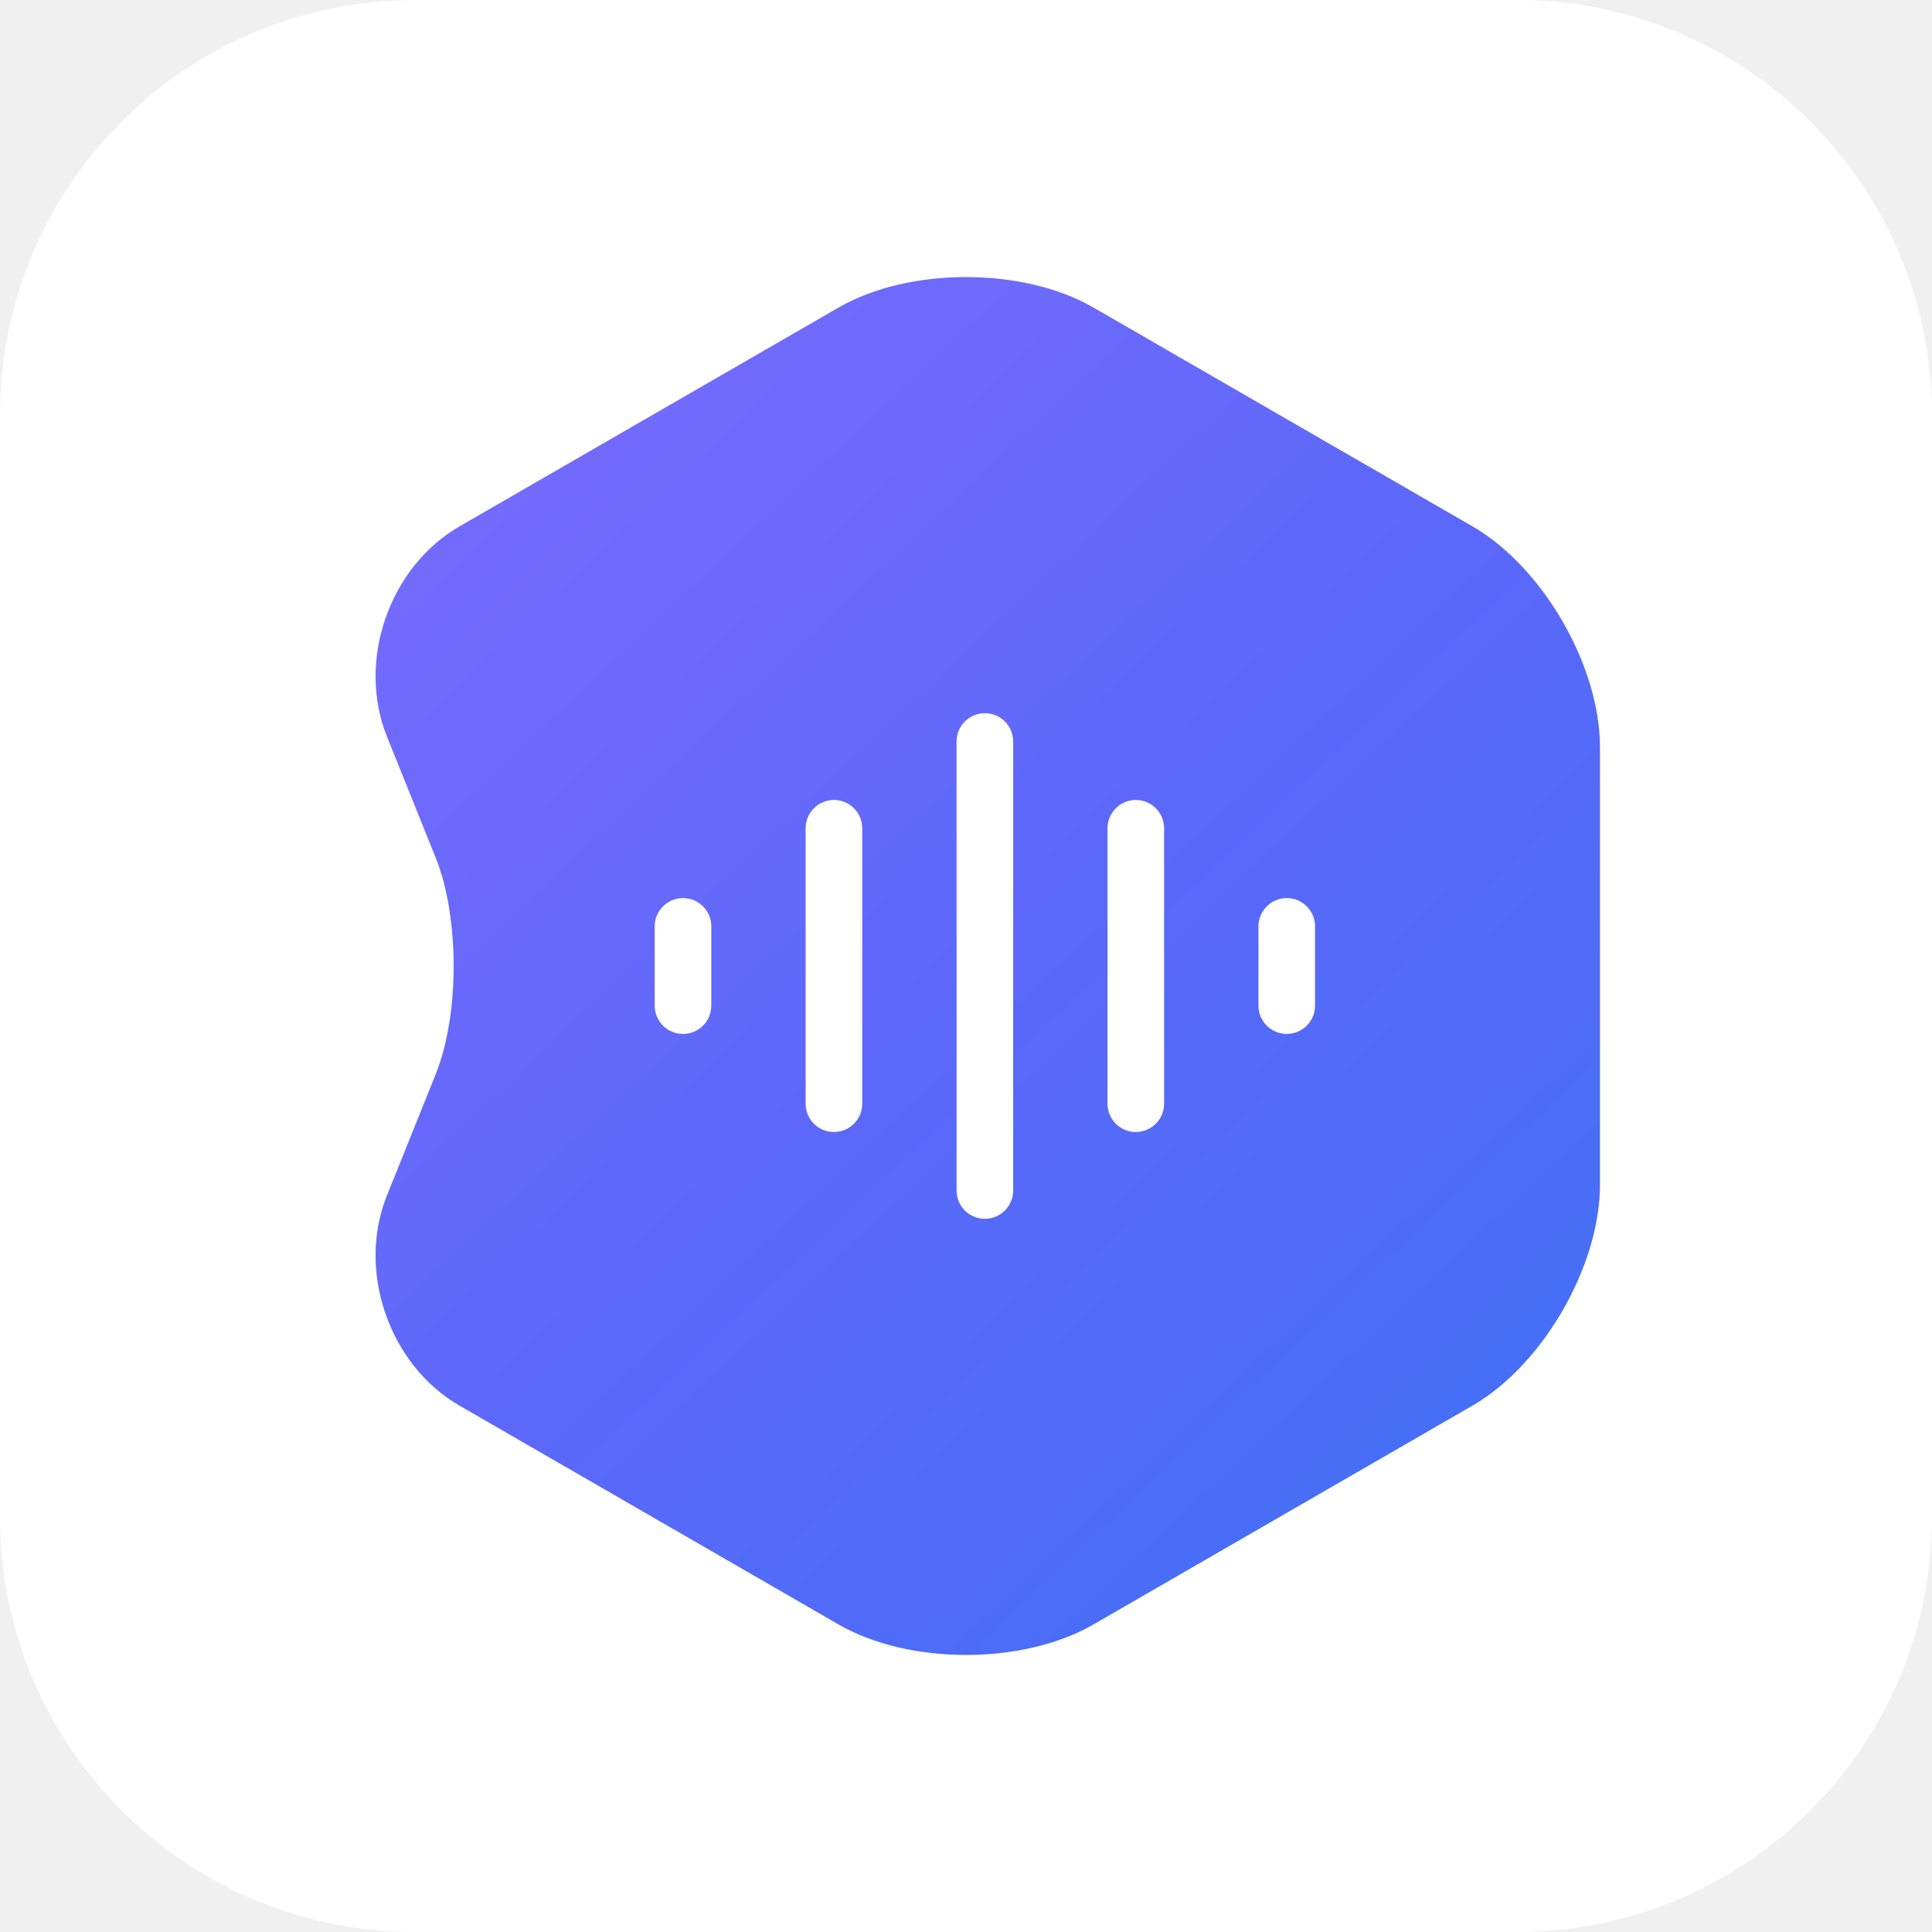
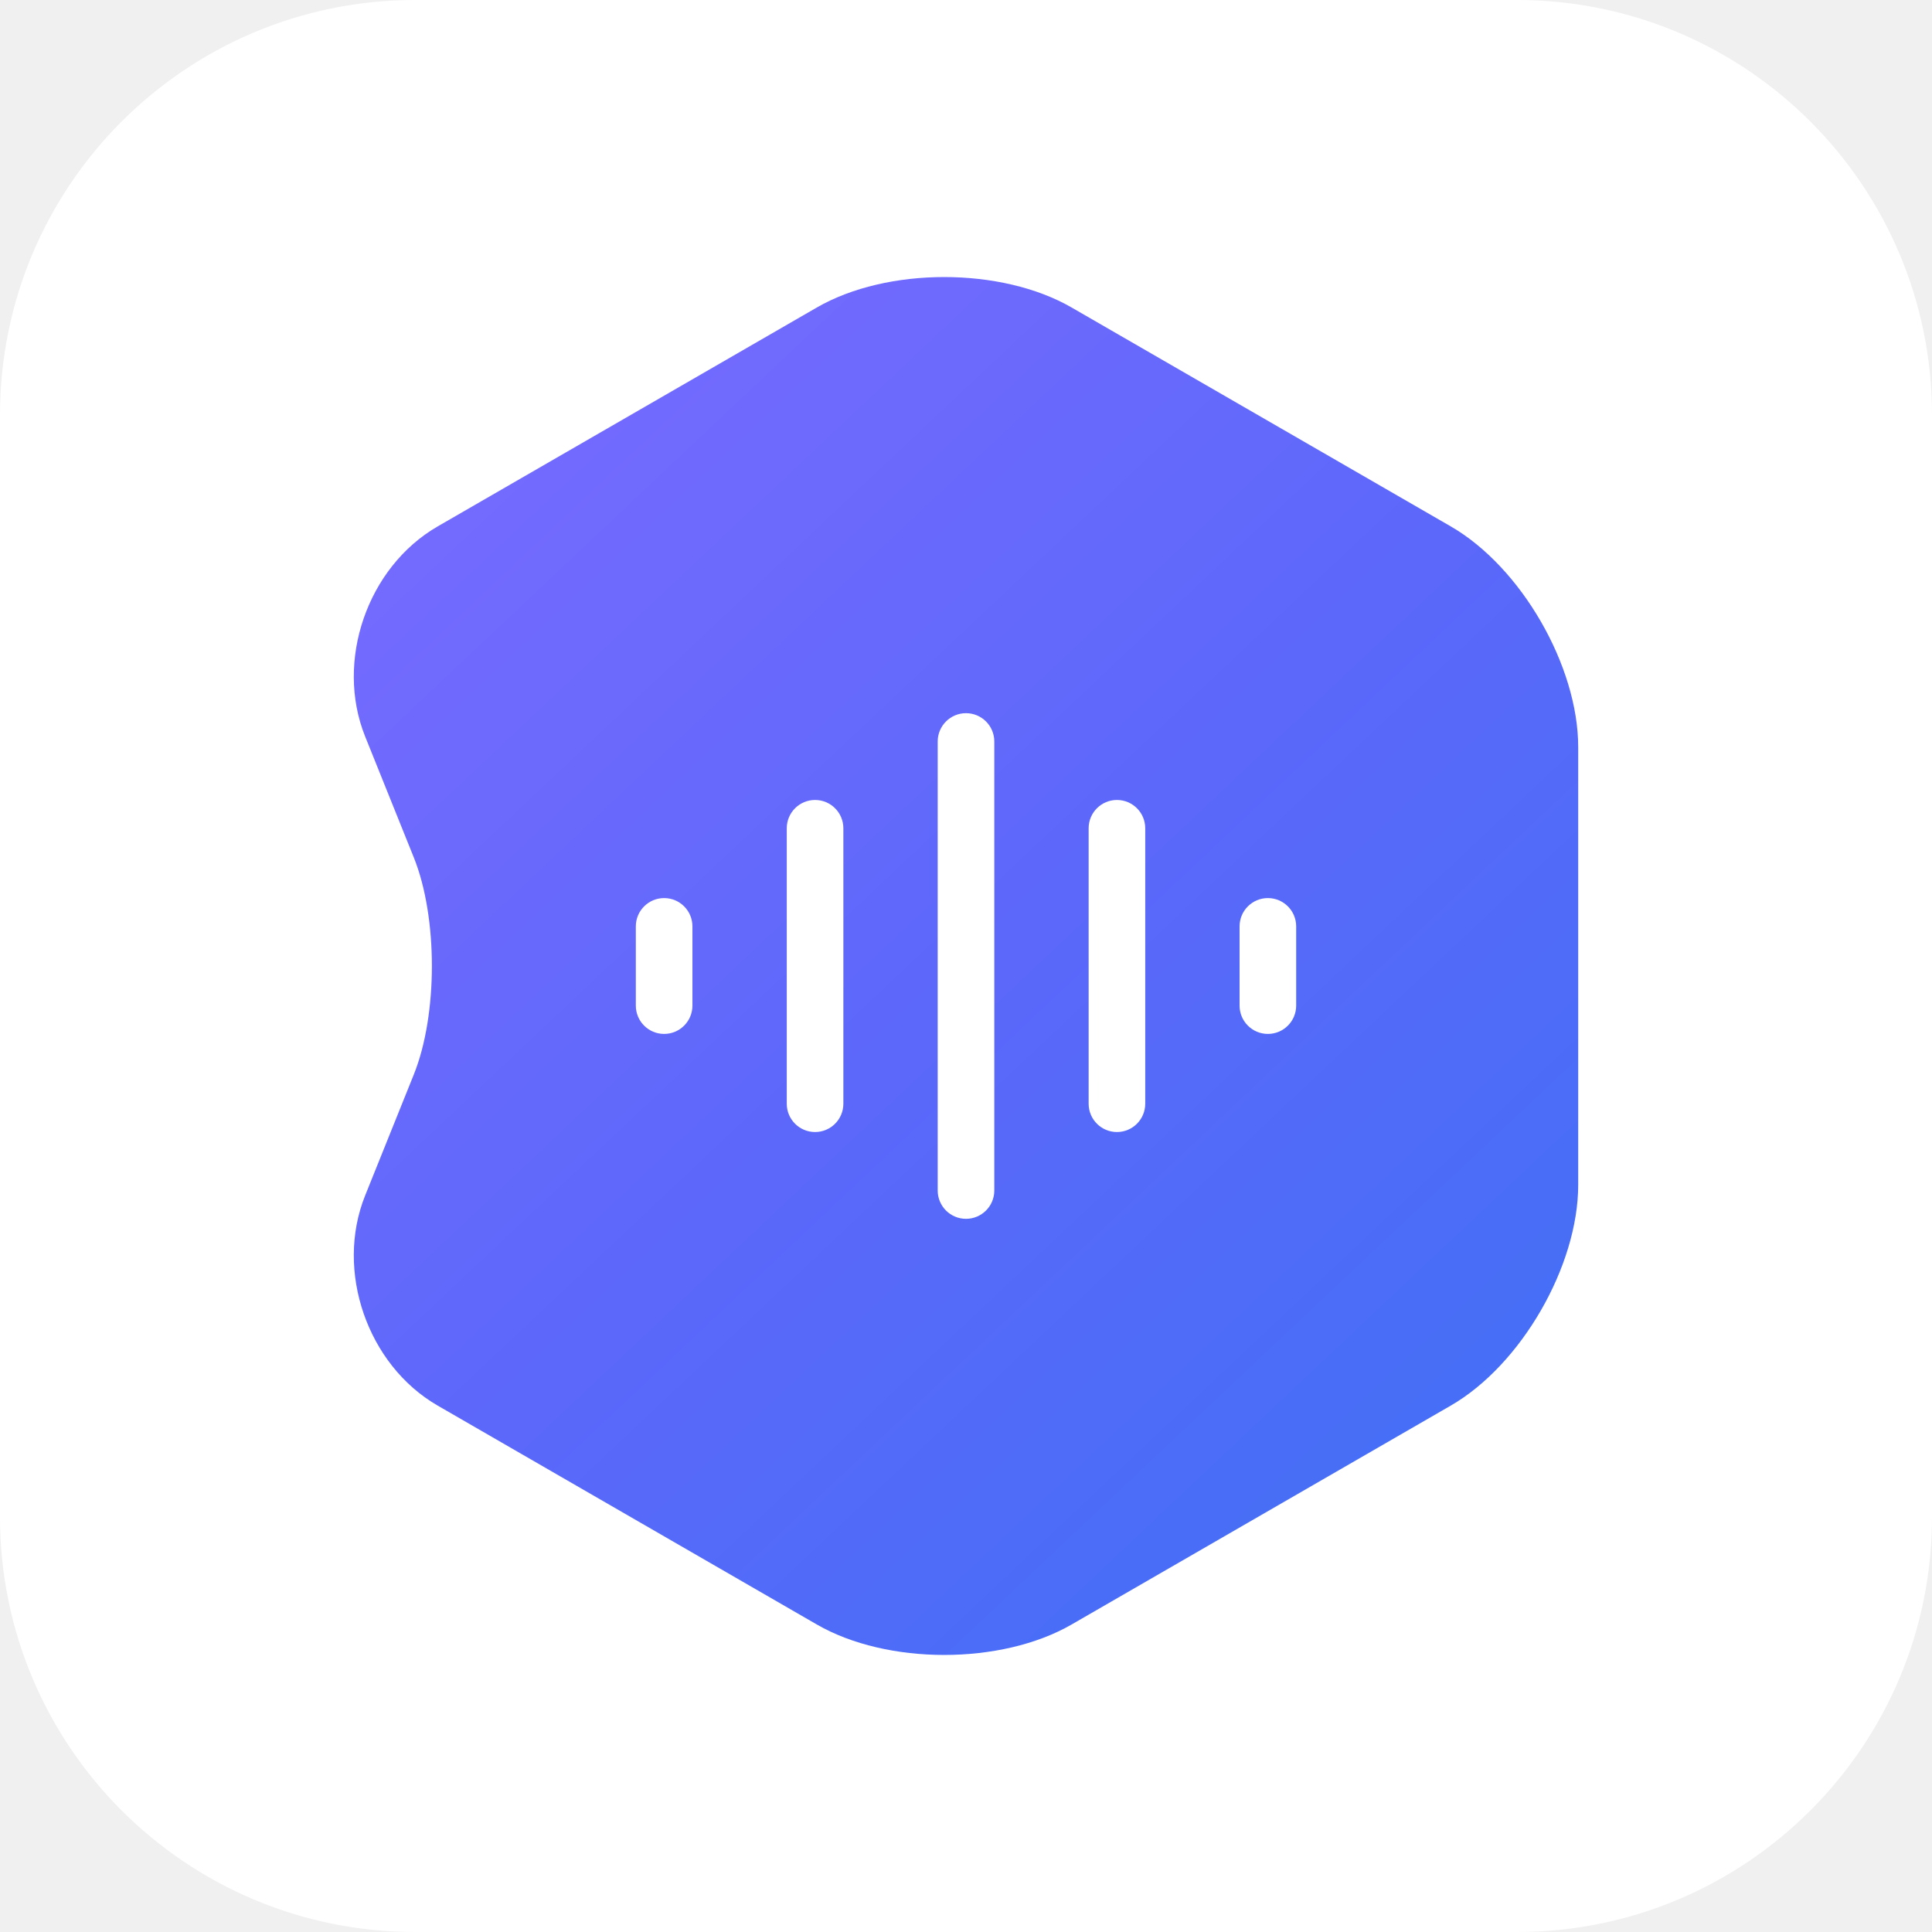
<svg xmlns="http://www.w3.org/2000/svg" width="1024" height="1024" viewBox="0 0 1024 1024">
  <defs>
-     <linearGradient id="sealGradient" gradientUnits="userSpaceOnUse" x1="200" y1="180" x2="860" y2="880">
+     <linearGradient id="sealGradient" gradientUnits="userSpaceOnUse" x1="188.46" y1="180.00" x2="848.46" y2="880.00">
      <stop offset="0" stop-color="#7A6BFF" />
      <stop offset="0.5" stop-color="#5B68FA" />
      <stop offset="1" stop-color="#3D71F4" />
    </linearGradient>
  </defs>
-   <rect x="0" y="0" width="1024" height="1024" rx="220" fill="#FFFFFF" />
-   <path fill="url(#sealGradient)" d="M 579.55 163.00 L 780.47 279.00 C 817.77 300.54 848.02 352.93 848.02 396.00 L 848.02 628.00 C 848.02 671.07 817.77 723.46 780.47 745.00 L 579.55 861.00 C 542.25 882.54 481.75 882.54 444.45 861.00 L 243.53 745.00 C 206.23 723.46 189.01 673.59 205.08 633.63 L 230.87 569.52 C 243.64 537.76 243.64 486.24 230.87 454.48 L 205.08 390.37 C 189.01 350.41 206.23 300.54 243.53 279.00 L 444.45 163.00 C 481.75 141.46 542.25 141.46 579.55 163.00 Z" />
-   <rect x="347" y="476" width="30" height="72" rx="15" fill="#FFFFFF" />
-   <rect x="427" y="424" width="30" height="176" rx="15" fill="#FFFFFF" />
-   <rect x="507" y="378" width="30" height="268" rx="15" fill="#FFFFFF" />
-   <rect x="587" y="424" width="30" height="176" rx="15" fill="#FFFFFF" />
-   <rect x="667" y="476" width="30" height="72" rx="15" fill="#FFFFFF" />
+   <rect x="0.00" y="0.00" width="1024.00" height="1024.00" rx="220.00" fill="#FFFFFF" />
+   <path fill="url(#sealGradient)" d="M 568.01 163.00 L 768.93 279.00 C 806.23 300.54 836.48 352.93 836.48 396.00 L 836.48 628.00 C 836.48 671.07 806.23 723.46 768.93 745.00 L 568.01 861.00 C 530.71 882.54 470.21 882.54 432.91 861.00 L 231.99 745.00 C 194.69 723.46 177.47 673.59 193.54 633.63 L 219.33 569.52 C 232.10 537.76 232.10 486.24 219.33 454.48 L 193.54 390.37 C 177.47 350.41 194.69 300.54 231.99 279.00 L 432.91 163.00 C 470.21 141.46 530.71 141.46 568.01 163.00 Z" />
+   <rect x="337.00" y="476.00" width="30.00" height="72.00" rx="15.00" fill="#FFFFFF" />
+   <rect x="417.00" y="424.00" width="30.00" height="176.00" rx="15.00" fill="#FFFFFF" />
+   <rect x="497.00" y="378.00" width="30.00" height="268.00" rx="15.00" fill="#FFFFFF" />
+   <rect x="577.00" y="424.00" width="30.00" height="176.00" rx="15.00" fill="#FFFFFF" />
+   <rect x="657.00" y="476.00" width="30.00" height="72.00" rx="15.00" fill="#FFFFFF" />
</svg>
